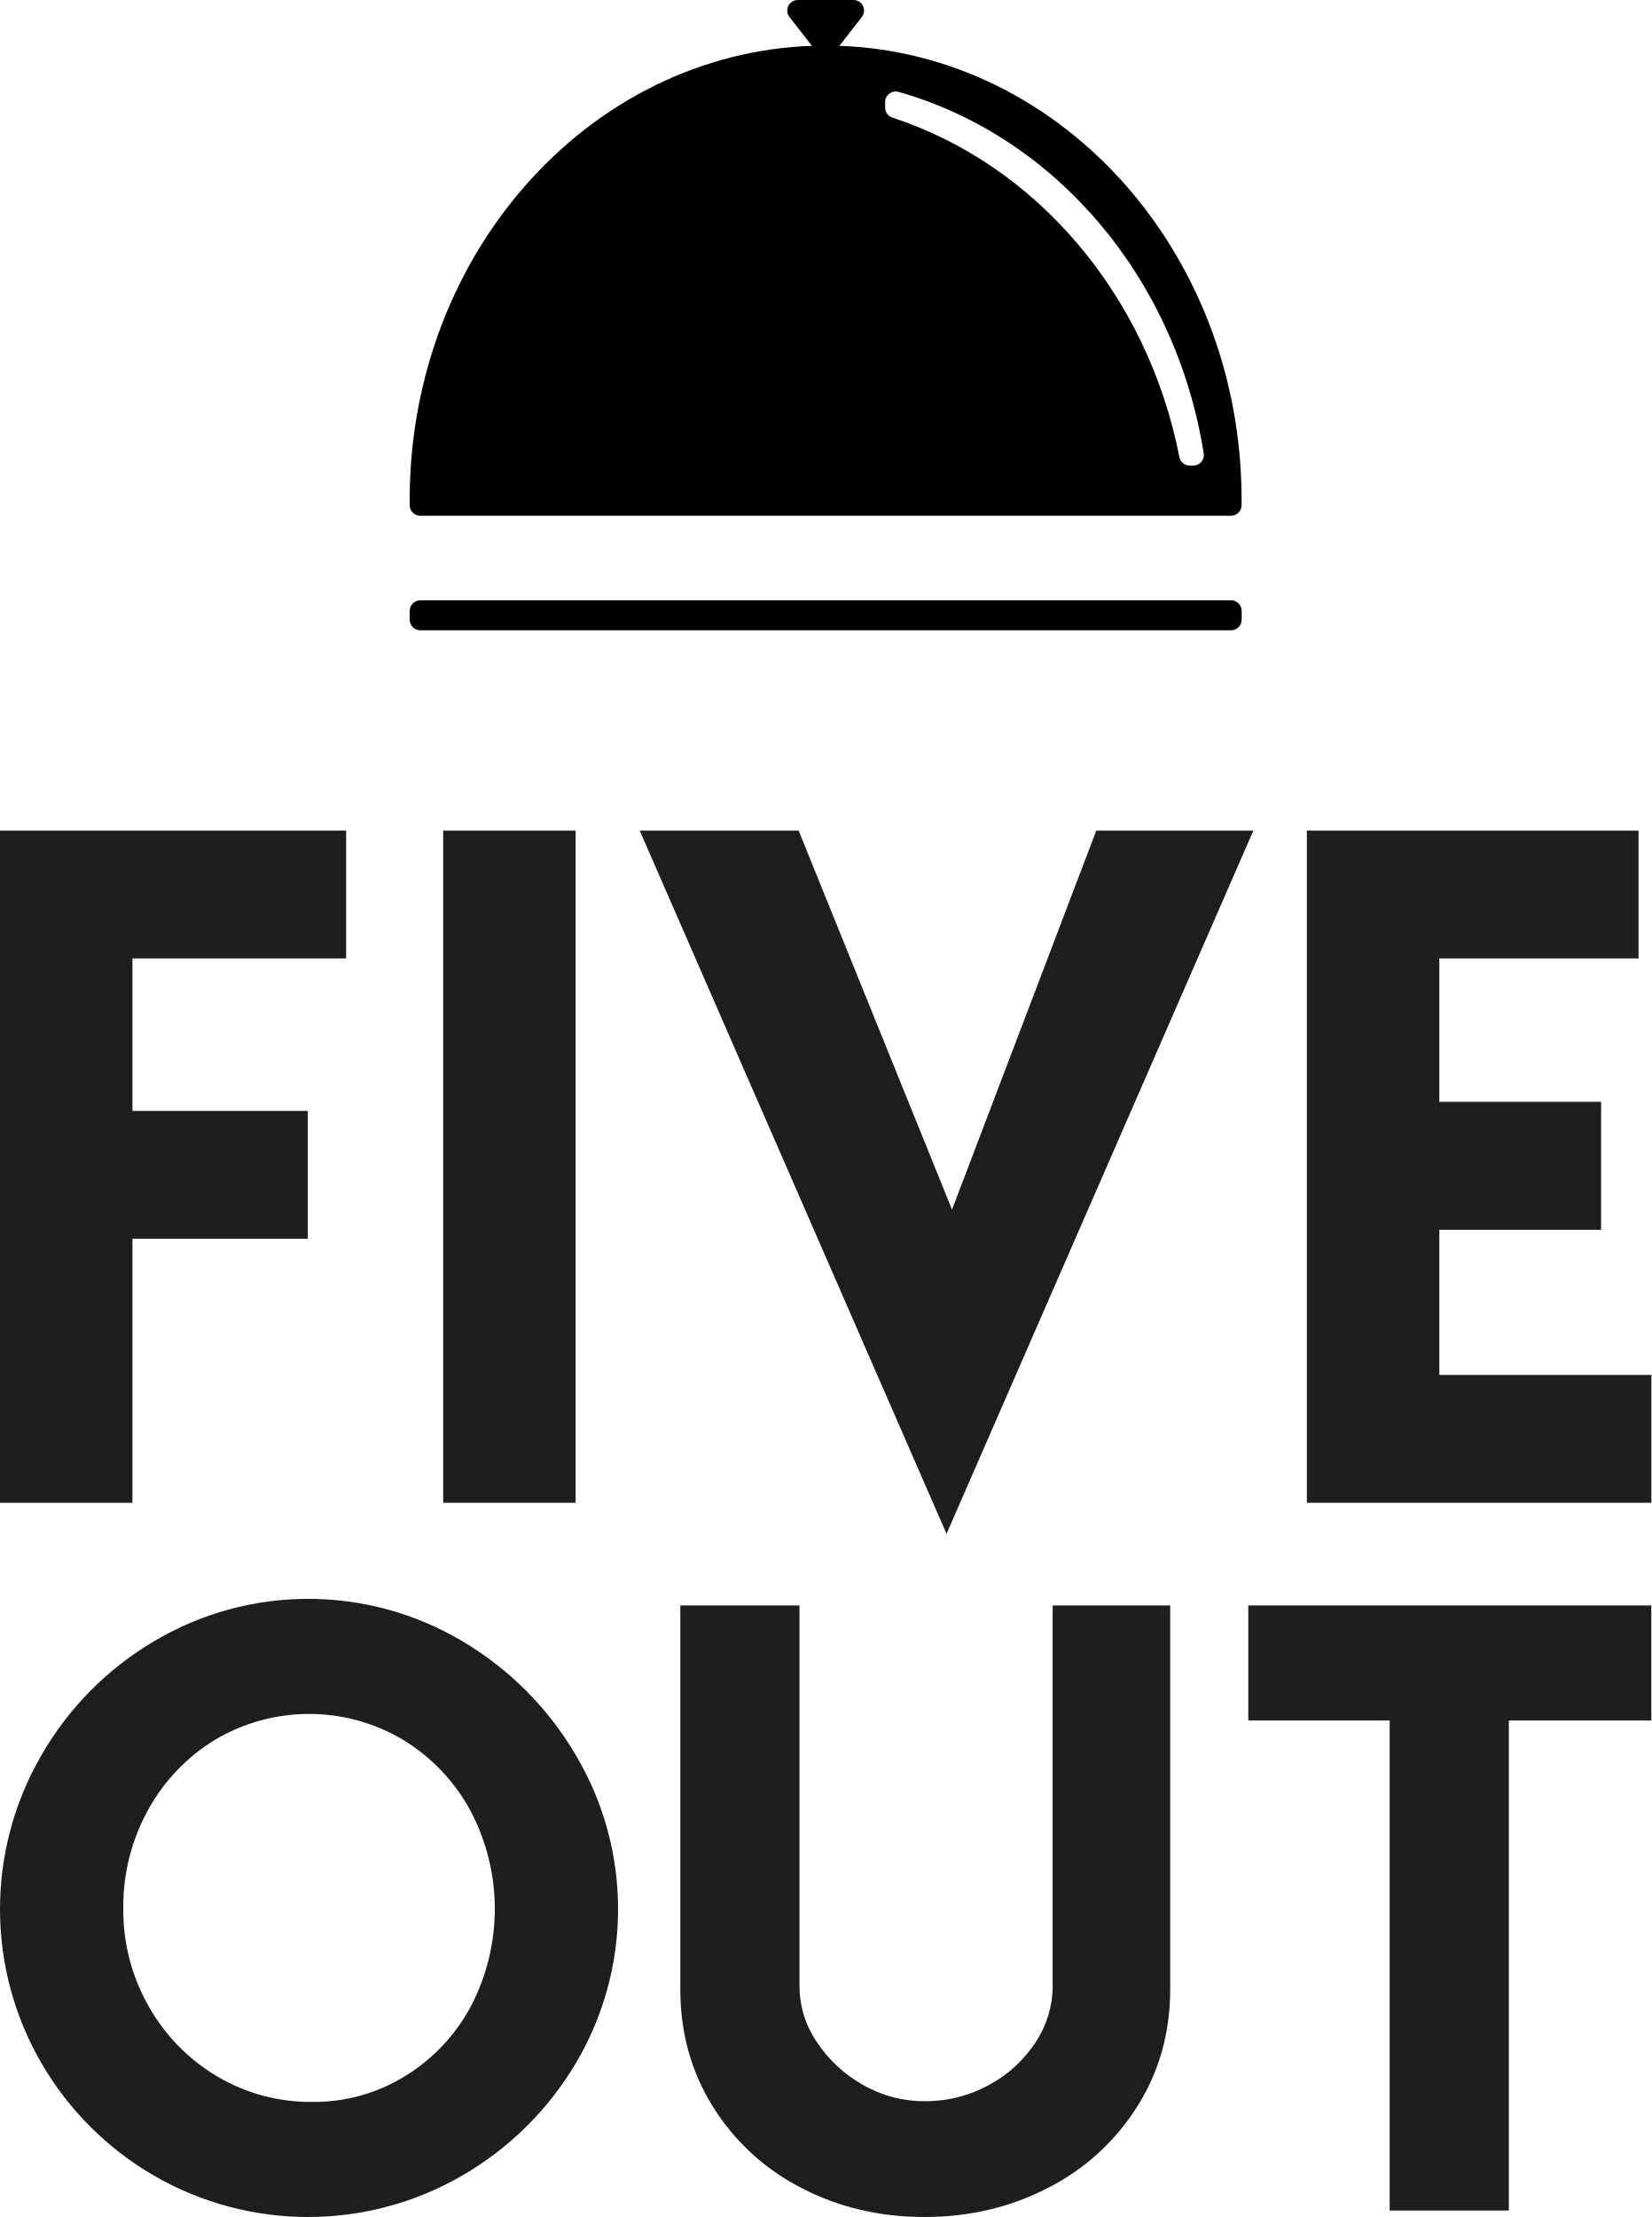
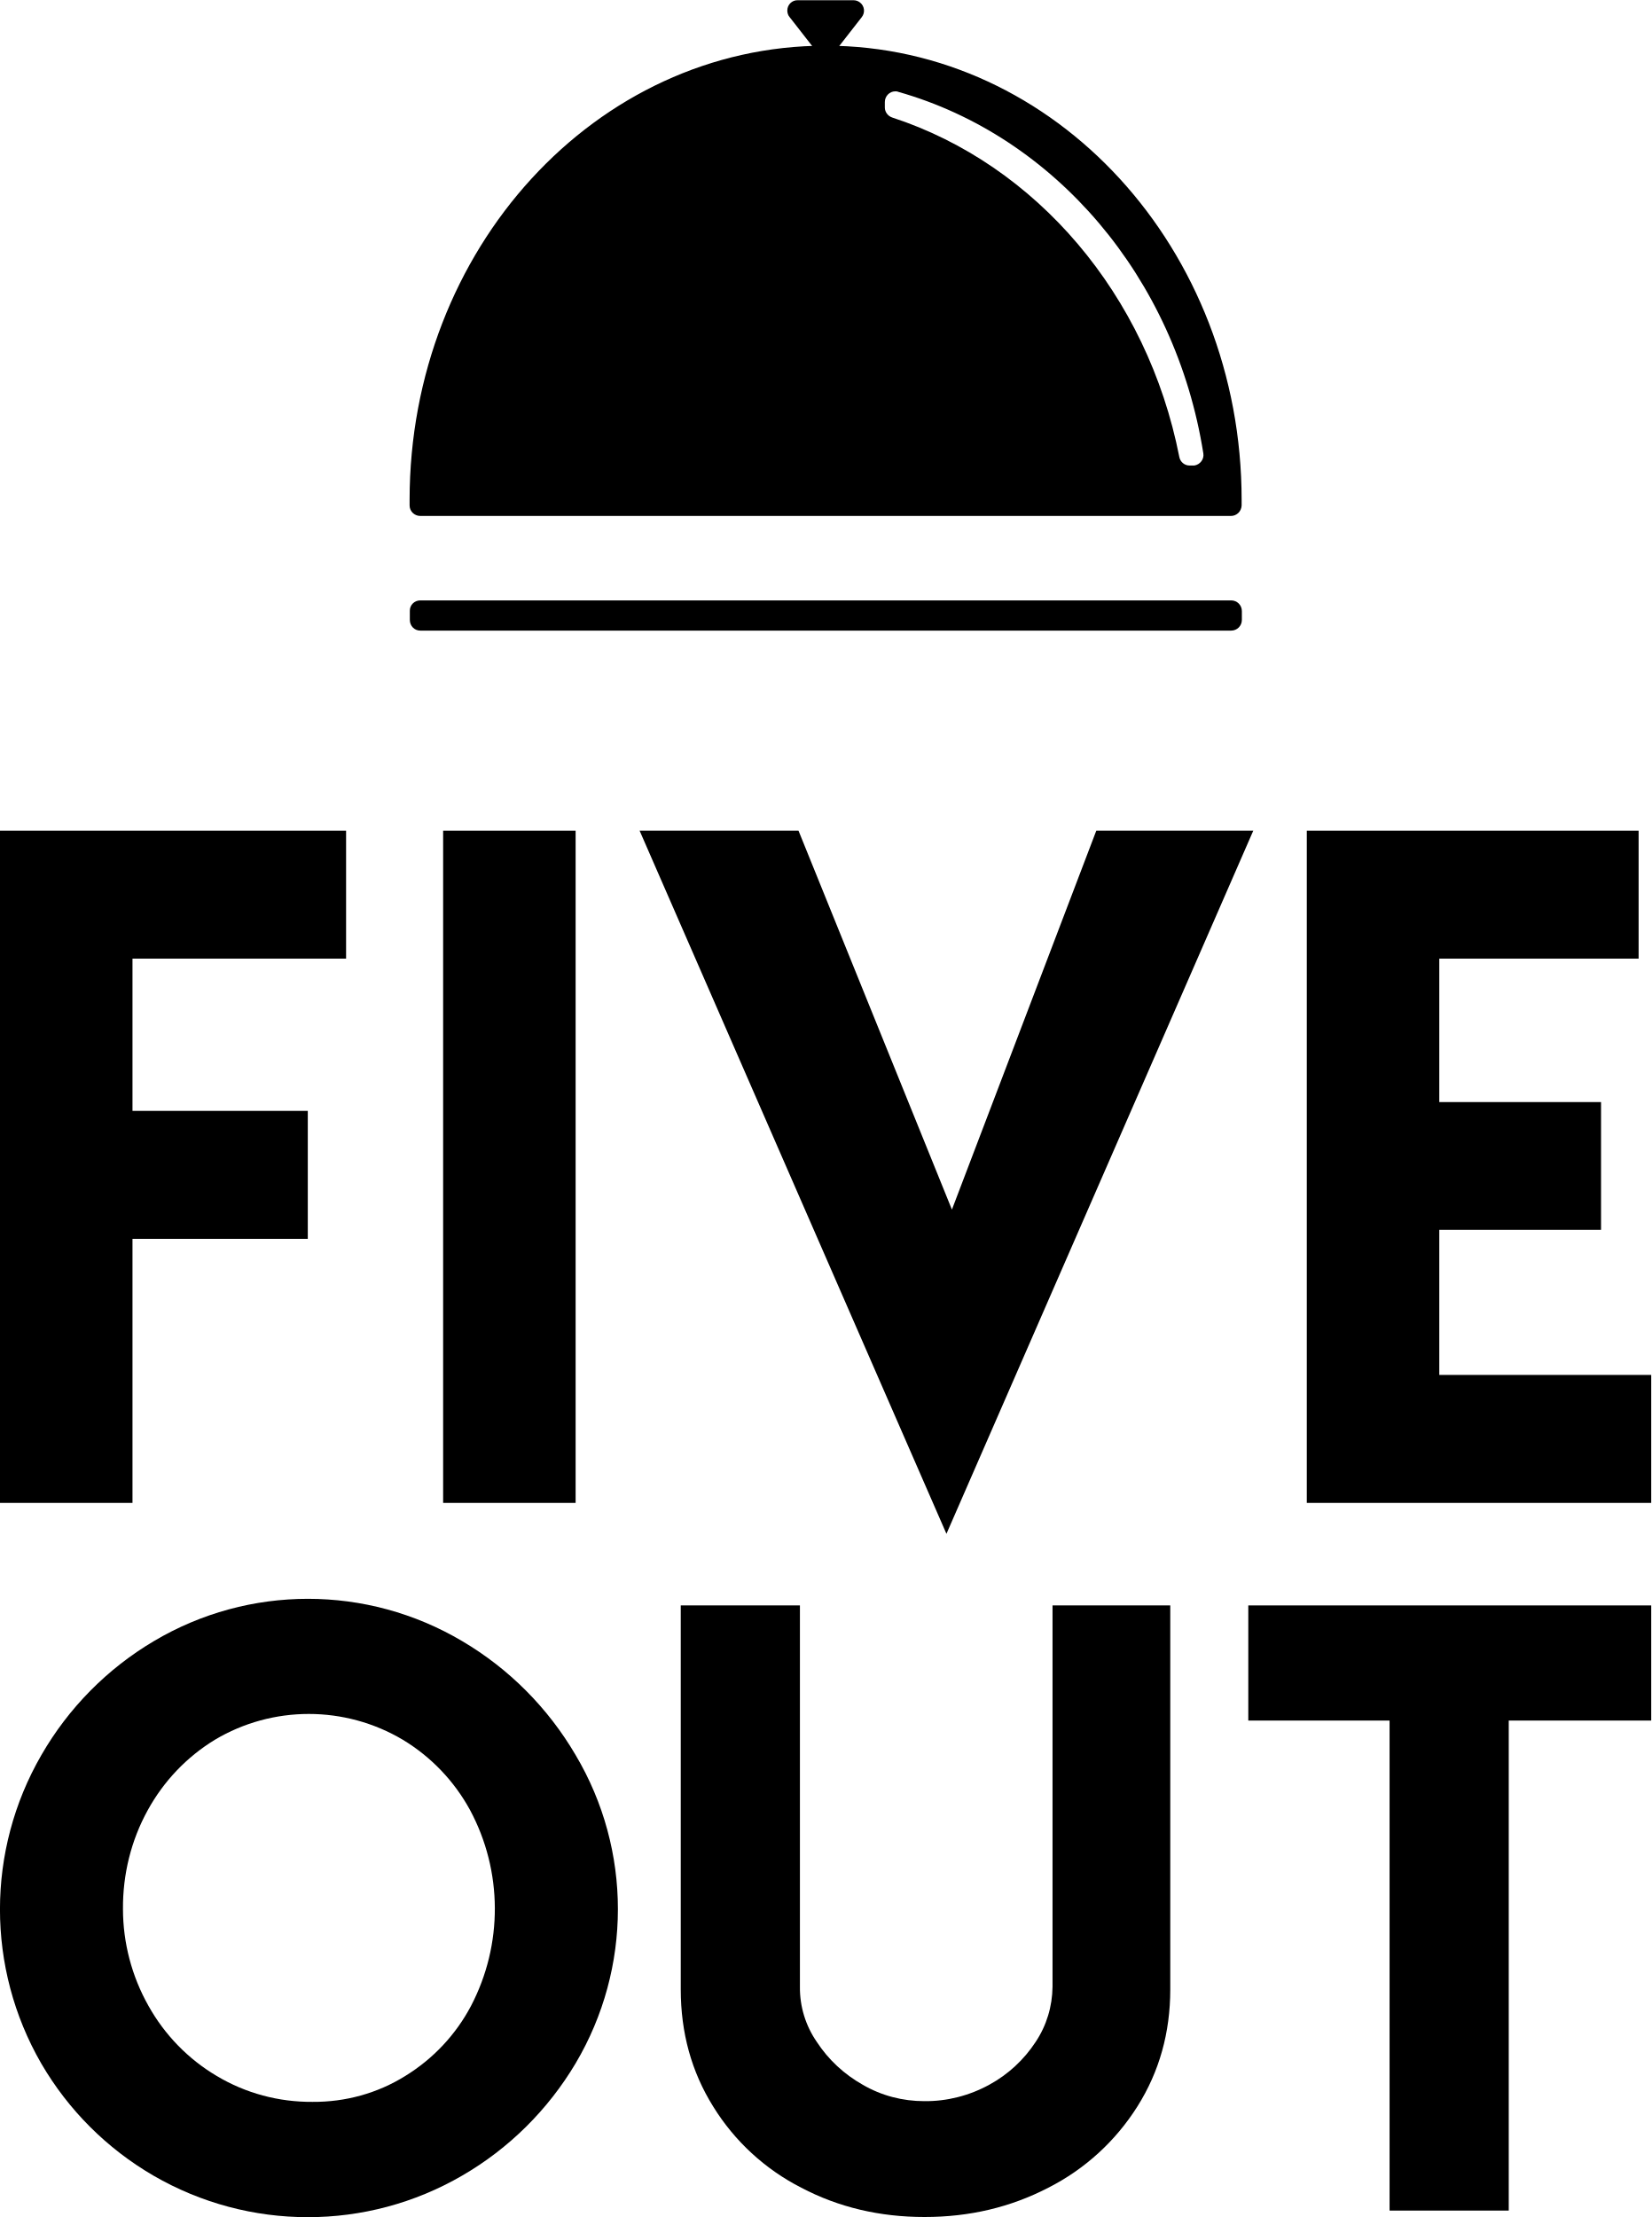
- <svg xmlns="http://www.w3.org/2000/svg" id="Layer_2" data-name="Layer 2" viewBox="0 0 694.25 932">
-   <defs>
-     <style>.cls-1{opacity:0.88;}</style>
-   </defs>
-   <path class="cls-1" d="M298.4,383.16v53.75H208.55V501h73.73v53.76H208.55v111H152.88V383.16Z" transform="translate(-152.88 -34)" />
-   <path class="cls-1" d="M394.88,383.16V665.75H339.2V383.16Z" transform="translate(-152.88 -34)" />
-   <path class="cls-1" d="M679.82,383.16l-129,295.64-129-295.64h66.81L553.12,542.5l60.66-159.34Z" transform="translate(-152.88 -34)" />
-   <path class="cls-1" d="M841.75,383.16v53.75H758v60.28h68V551H758v61h89.14v53.75H702.31V383.16Z" transform="translate(-152.88 -34)" />
-   <path class="cls-1" d="M170.33,771.8a131.81,131.81,0,0,1,47.34-47.86,126.81,126.81,0,0,1,129.58,0,134.74,134.74,0,0,1,47.69,47.86,126.87,126.87,0,0,1,0,129.58,132.75,132.75,0,0,1-47.69,47.17,129.32,129.32,0,0,1-129.75,0,130.24,130.24,0,0,1-47.17-47.17,129,129,0,0,1,0-129.58Zm44.92,105.39a79.37,79.37,0,0,0,28.68,29.55,76.79,76.79,0,0,0,40.26,10.88,72.91,72.91,0,0,0,39.05-10.88,77.22,77.22,0,0,0,27.64-29.37,88.39,88.39,0,0,0-.35-82.42,78.84,78.84,0,0,0-28.16-29.54,77.32,77.32,0,0,0-79.13,0A78.86,78.86,0,0,0,215.07,795a83.93,83.93,0,0,0-10.36,41.47A81.45,81.45,0,0,0,215.25,877.19Z" transform="translate(-152.88 -34)" />
-   <path class="cls-1" d="M496.26,892.4a55.83,55.83,0,0,0,19.34,18,51.38,51.38,0,0,0,25.92,6.91,55.28,55.28,0,0,0,27.3-6.91,53.59,53.59,0,0,0,19.53-18,42.37,42.37,0,0,0,7.08-23.15V708.91h49.42V870.28q0,27.3-13.83,49.24a95.18,95.18,0,0,1-37.49,34.21Q569.85,966,541.52,966t-51.83-12.27a94.1,94.1,0,0,1-37.15-34.21q-13.65-21.93-13.65-49.24V708.91H489V869.25A41.56,41.56,0,0,0,496.26,892.4Z" transform="translate(-152.88 -34)" />
-   <path class="cls-1" d="M847.12,708.91v48.37h-59.9v206H737.11v-206H677.68V708.91Z" transform="translate(-152.88 -34)" />
-   <path d="M503.51,56.17l11.69-15A4.44,4.44,0,0,0,511.7,34H488.3a4.44,4.44,0,0,0-3.5,7.18l11.69,15A4.46,4.46,0,0,0,503.51,56.17Z" transform="translate(-152.88 -34)" />
-   <rect x="172.24" y="252.37" width="349.78" height="12.59" rx="4.45" ry="4.45" />
-   <path d="M500,53.16c-96.59,0-174.89,85.52-174.89,191,0,.76,0,1.53,0,2.29a4.45,4.45,0,0,0,4.45,4.37H670.41a4.45,4.45,0,0,0,4.45-4.37c0-.76,0-1.53,0-2.29C674.89,138.68,596.59,53.16,500,53.16ZM654.51,229.73h-1.46a4.42,4.42,0,0,1-4.34-3.6c-13.4-68.2-60.11-122.86-120.65-142.69A4.4,4.4,0,0,1,525,79.25V76.94a4.45,4.45,0,0,1,5.6-4.32c65.82,18.6,116.58,78,128.35,152A4.47,4.47,0,0,1,654.51,229.73Z" transform="translate(-152.88 -34)" />
+ <svg xmlns="http://www.w3.org/2000/svg" version="1.1" id="Layer_2_1_" x="0px" y="0px" viewBox="0 0 694.2 932" style="enable-background:new 0 0 694.2 932;" xml:space="preserve">
+   <style type="text/css">
+ 	.st0{enable-background:new    ;}
+ </style>
+   <path class="st0" d="M145.5,349.2v53.8H55.7V467h73.7v53.8H55.7v111H0V349.2H145.5z" />
+   <path class="st0" d="M242,349.2v282.6h-55.7V349.2H242z" />
+   <path class="st0" d="M526.9,349.2l-129,295.6l-129-295.6h66.8l64.5,159.3l60.7-159.3H526.9z" />
+   <path class="st0" d="M688.9,349.2v53.8h-83.8v60.3h68V517h-68v61h89.1v53.8H549.4V349.2H688.9z" />
+   <path class="st0" d="M17.4,737.8c11.4-19.8,27.7-36.3,47.3-47.9c39.9-23.7,89.6-23.7,129.6,0c19.7,11.6,36.1,28.1,47.7,47.9  c23.7,39.9,23.7,89.6,0,129.6c-11.6,19.5-28,35.8-47.7,47.2c-40.1,23.3-89.6,23.3-129.8,0c-19.6-11.4-35.8-27.6-47.2-47.2  C-5.8,827.3-5.8,777.9,17.4,737.8z M62.4,843.2c6.8,12.2,16.7,22.4,28.7,29.5c12.2,7.3,26.1,11,40.3,10.9c13.8,0.1,27.3-3.6,39-10.9  c11.7-7.2,21.2-17.3,27.6-29.4c13.5-25.8,13.4-56.7-0.4-82.4c-6.6-12.1-16.3-22.3-28.2-29.5c-24.4-14.5-54.8-14.5-79.1,0  c-11.8,7.2-21.5,17.4-28.2,29.6c-7,12.7-10.5,27-10.4,41.5C51.7,816.7,55.4,830.8,62.4,843.2z" />
+   <path class="st0" d="M343.4,858.4c4.9,7.5,11.5,13.6,19.3,18c7.9,4.6,16.8,6.9,25.9,6.9c9.5,0.1,18.9-2.3,27.3-6.9  c7.9-4.3,14.6-10.5,19.5-18c4.6-6.9,7-14.9,7.1-23.2V674.9H492v161.4c0,18.2-4.6,34.6-13.8,49.2c-9.2,14.6-22.1,26.4-37.5,34.2  c-15.8,8.2-33.1,12.3-52,12.3s-36.2-4.1-51.8-12.3c-15.3-7.8-28.1-19.6-37.1-34.2c-9.1-14.6-13.6-31-13.6-49.2V674.9h50.1v160.3  C336.2,843.5,338.7,851.6,343.4,858.4z" />
+   <path class="st0" d="M694.2,674.9v48.4h-59.9v206h-50.1v-206h-59.4v-48.4H694.2z" />
+   <path d="M350.6,22.2l11.7-15c1.5-1.9,1.2-4.7-0.8-6.2c-0.8-0.6-1.7-0.9-2.7-0.9h-23.4C333,0,331,2,331,4.4c0,1,0.3,2,0.9,2.7  l11.7,15c1.5,1.9,4.3,2.3,6.3,0.7C350.2,22.7,350.4,22.5,350.6,22.2z" />
+   <path d="M176.7,252.4h340.9c2.5,0,4.5,2,4.5,4.5v3.7c0,2.5-2,4.5-4.5,4.5H176.7c-2.5,0-4.4-2-4.4-4.5v-3.7  C172.2,254.4,174.2,252.4,176.7,252.4z" />
+   <path d="M347.1,19.2c-96.6,0-174.9,85.5-174.9,191c0,0.8,0,1.5,0,2.3c0,2.4,2,4.4,4.5,4.4h340.8c2.4,0,4.4-1.9,4.5-4.4  c0-0.8,0-1.5,0-2.3C522,104.7,443.7,19.2,347.1,19.2z M501.6,195.7h-1.5c-2.1,0-3.9-1.5-4.3-3.6c-13.4-68.2-60.1-122.9-120.7-142.7  c-1.8-0.6-3.1-2.3-3.1-4.2v-2.3c0-2.5,2-4.5,4.4-4.5c0.4,0,0.8,0,1.2,0.2c65.8,18.6,116.6,78,128.3,152c0.4,2.4-1.3,4.7-3.8,5.1  C502.1,195.7,501.8,195.7,501.6,195.7z" />
</svg>
